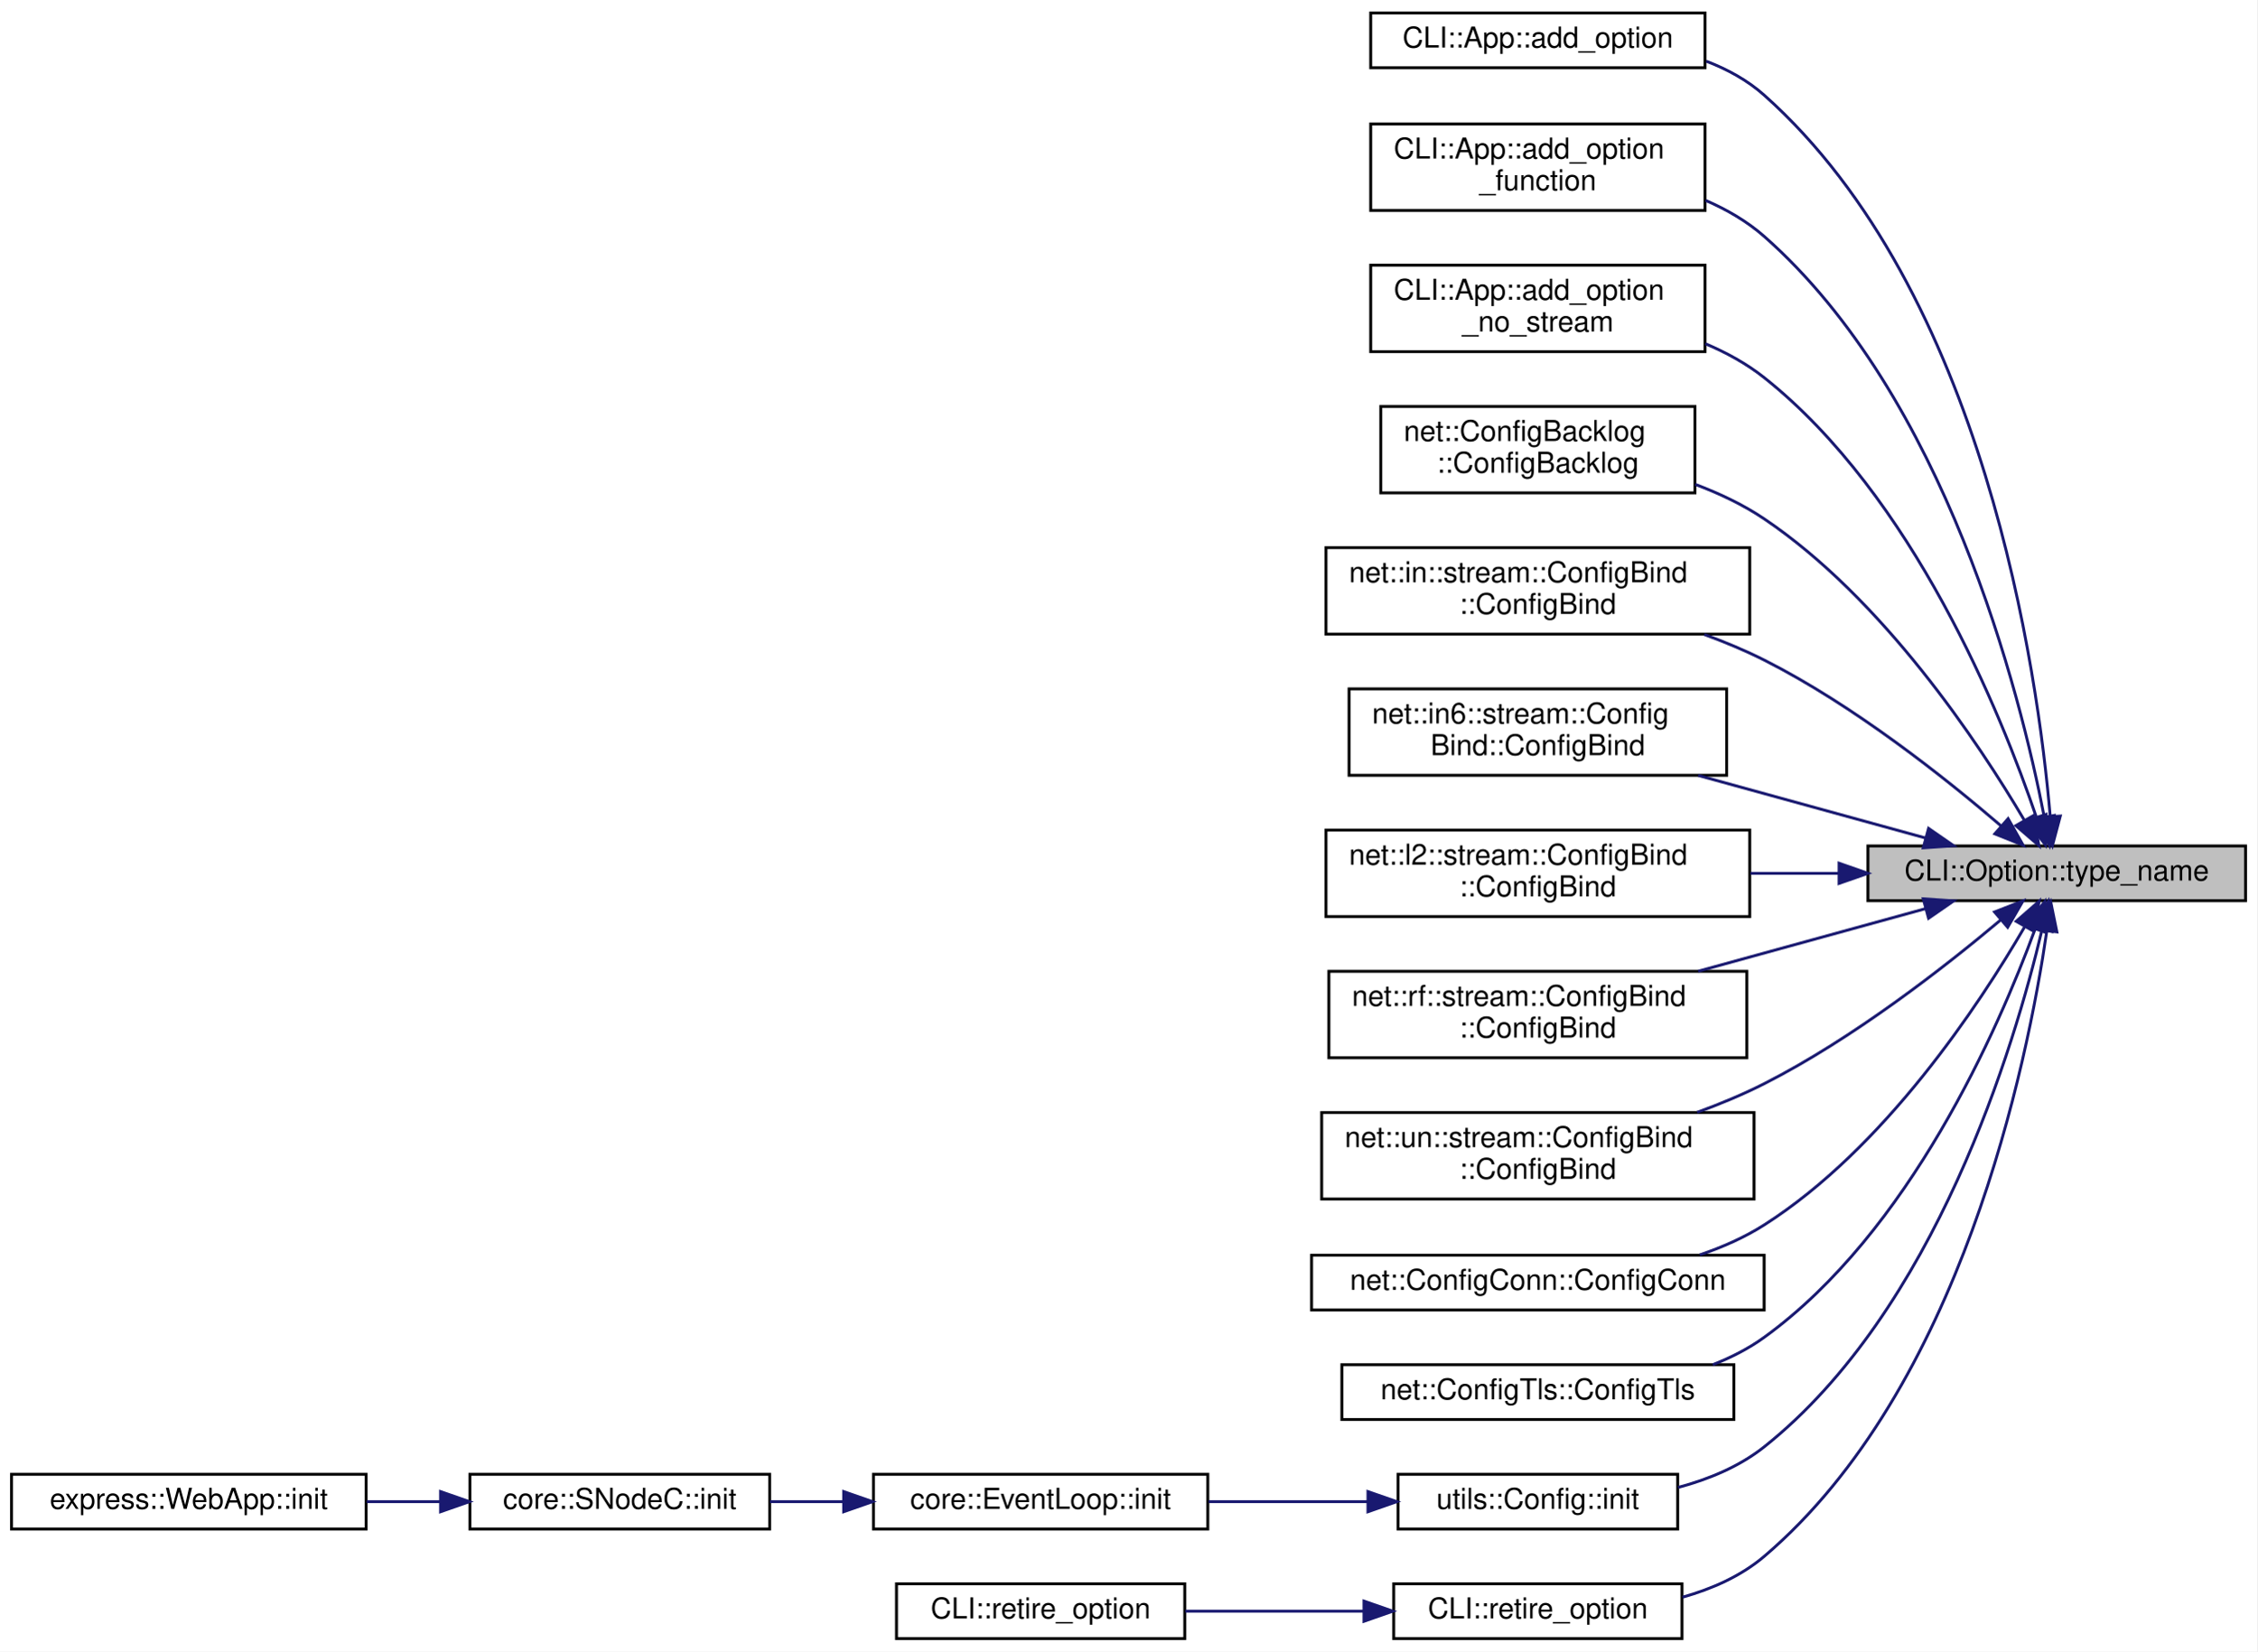
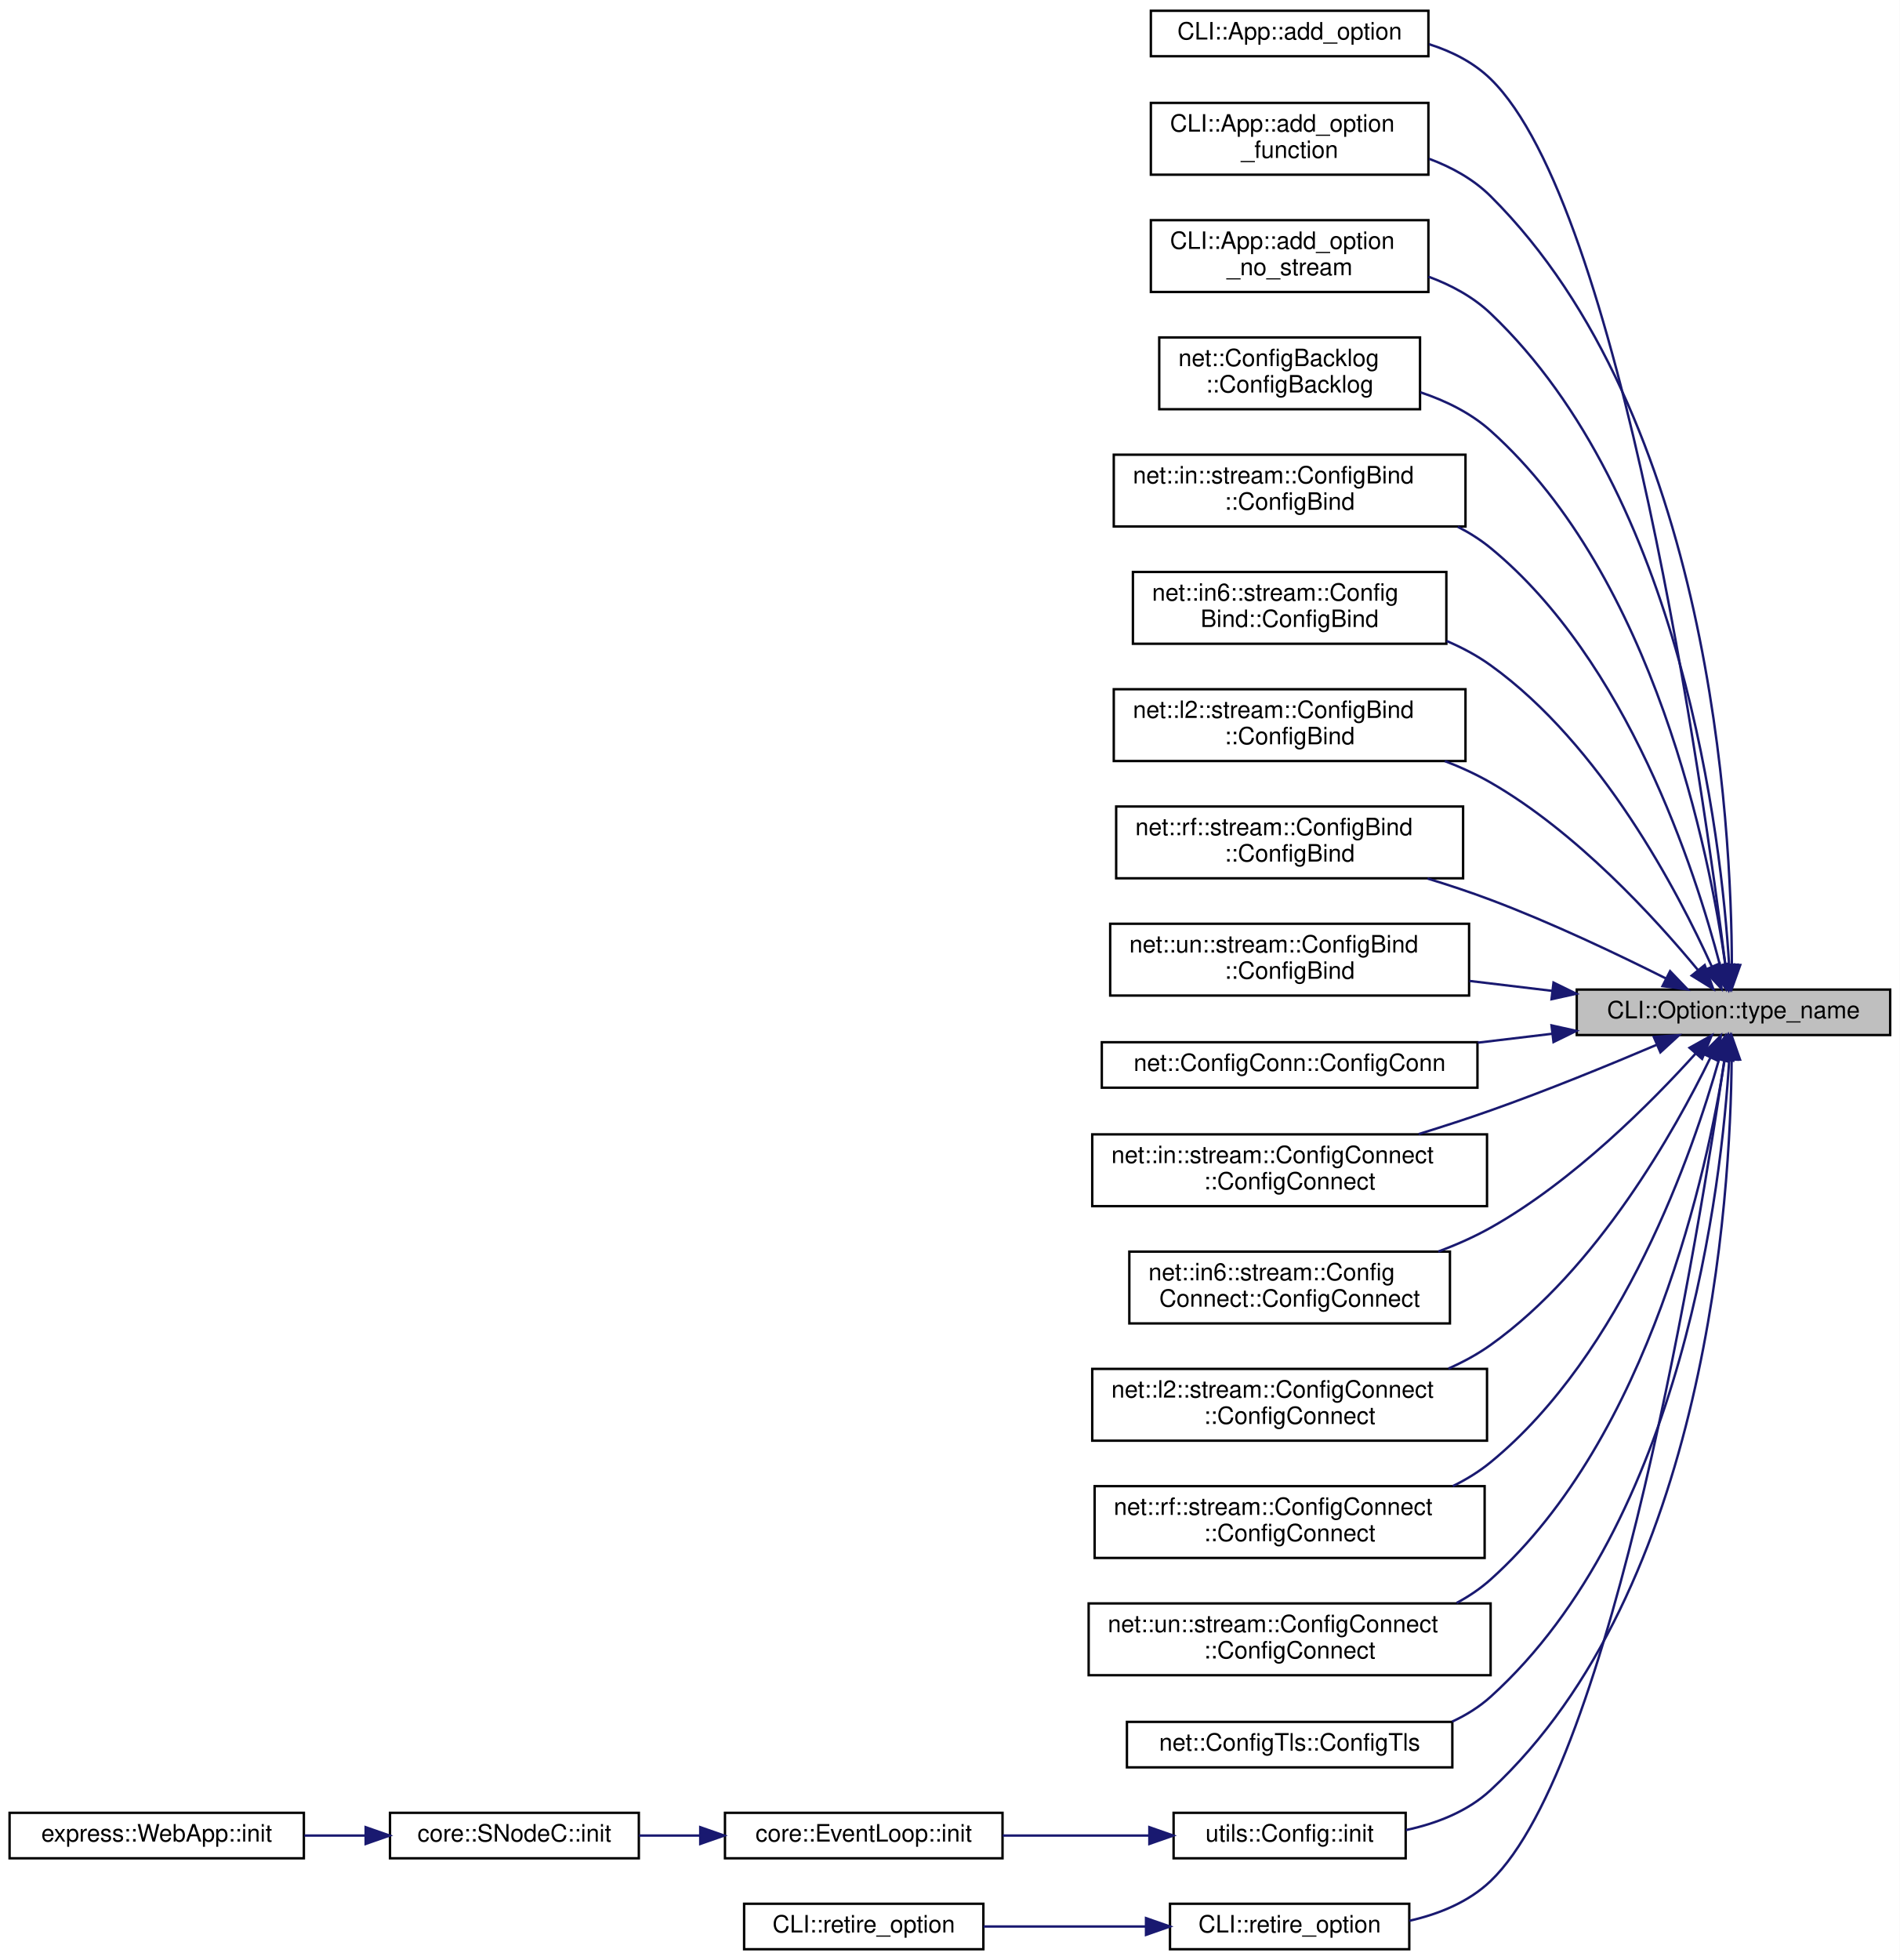
- <svg xmlns="http://www.w3.org/2000/svg" xmlns:xlink="http://www.w3.org/1999/xlink" width="783pt" height="573pt" viewBox="0.00 0.00 783.00 573.00">
-   <g id="graph0" class="graph" transform="scale(1 1) rotate(0) translate(4 569)">
-     <polygon fill="white" stroke="transparent" points="-4,4 -4,-569 779,-569 779,4 -4,4" />
+ <svg xmlns="http://www.w3.org/2000/svg" xmlns:xlink="http://www.w3.org/1999/xlink" width="794pt" height="819pt" viewBox="0.00 0.00 794.00 819.00">
+   <g id="graph0" class="graph" transform="scale(1 1) rotate(0) translate(4 815)">
+     <polygon fill="white" stroke="transparent" points="-4,4 -4,-815 790,-815 790,4 -4,4" />
    <g id="node1" class="node">
      <g id="a_node1">
        <a xlink:title="Set a custom option typestring.">
-           <polygon fill="#bfbfbf" stroke="black" points="644,-256.5 644,-275.5 775,-275.5 775,-256.5 644,-256.5" />
-           <text text-anchor="middle" x="709.5" y="-263.5" font-family="Helvetica,sans-Serif" font-size="10.00">CLI::Option::type_name</text>
+           <polygon fill="#bfbfbf" stroke="black" points="655,-382.5 655,-401.5 786,-401.5 786,-382.5 655,-382.5" />
+           <text text-anchor="middle" x="720.5" y="-389.5" font-family="Helvetica,sans-Serif" font-size="10.00">CLI::Option::type_name</text>
        </a>
      </g>
    </g>
    <g id="node2" class="node">
      <g id="a_node2">
        <a xlink:href="class_c_l_i_1_1_app.html#aafda3845c63445a6695b44b0be4f5afb" target="_top" xlink:title="Add option for assigning to a variable.">
-           <polygon fill="white" stroke="black" points="471.5,-545.5 471.5,-564.5 587.5,-564.5 587.5,-545.5 471.5,-545.5" />
-           <text text-anchor="middle" x="529.5" y="-552.5" font-family="Helvetica,sans-Serif" font-size="10.00">CLI::App::add_option</text>
+           <polygon fill="white" stroke="black" points="477,-791.5 477,-810.5 593,-810.5 593,-791.5 477,-791.5" />
+           <text text-anchor="middle" x="535" y="-798.5" font-family="Helvetica,sans-Serif" font-size="10.00">CLI::App::add_option</text>
        </a>
      </g>
    </g>
    <g id="edge1" class="edge">
-       <path fill="none" stroke="midnightblue" d="M707.24,-285.74C702.96,-335.66 684.59,-467.81 608,-536 602.21,-541.16 595.24,-544.97 587.89,-547.78" />
-       <polygon fill="midnightblue" stroke="midnightblue" points="710.74,-285.87 708.01,-275.64 703.76,-285.35 710.74,-285.87" />
+       <path fill="none" stroke="midnightblue" d="M717.11,-411.84C708.05,-483.7 673.59,-728.88 619,-782 611.9,-788.91 602.83,-793.5 593.31,-796.52" />
+       <polygon fill="midnightblue" stroke="midnightblue" points="720.63,-411.87 718.38,-401.52 713.68,-411.01 720.63,-411.87" />
    </g>
    <g id="node3" class="node">
      <g id="a_node3">
        <a xlink:href="class_c_l_i_1_1_app.html#a99756d4117e2ecc7041c4156df269833" target="_top" xlink:title="Add option for a callback of a specific type.">
-           <polygon fill="white" stroke="black" points="471.5,-496 471.5,-526 587.5,-526 587.5,-496 471.5,-496" />
-           <text text-anchor="start" x="479.5" y="-514" font-family="Helvetica,sans-Serif" font-size="10.00">CLI::App::add_option</text>
-           <text text-anchor="middle" x="529.5" y="-503" font-family="Helvetica,sans-Serif" font-size="10.00">_function</text>
+           <polygon fill="white" stroke="black" points="477,-742 477,-772 593,-772 593,-742 477,-742" />
+           <text text-anchor="start" x="485" y="-760" font-family="Helvetica,sans-Serif" font-size="10.00">CLI::App::add_option</text>
+           <text text-anchor="middle" x="535" y="-749" font-family="Helvetica,sans-Serif" font-size="10.00">_function</text>
        </a>
      </g>
    </g>
    <g id="edge2" class="edge">
-       <path fill="none" stroke="midnightblue" d="M705.16,-285.61C696.81,-328.56 671,-431.5 608,-487 602.08,-492.21 595.04,-496.3 587.66,-499.49" />
-       <polygon fill="midnightblue" stroke="midnightblue" points="708.63,-286.08 706.99,-275.62 701.74,-284.82 708.63,-286.08" />
+       <path fill="none" stroke="midnightblue" d="M719.83,-411.83C719.69,-469.92 711.09,-641.38 619,-733 611.88,-740.09 602.79,-745.11 593.27,-748.66" />
+       <polygon fill="midnightblue" stroke="midnightblue" points="723.33,-411.76 719.77,-401.78 716.33,-411.8 723.33,-411.76" />
    </g>
    <g id="node4" class="node">
      <g id="a_node4">
        <a xlink:href="class_c_l_i_1_1_app.html#a92b40233967798e497cddc77455030b9" target="_top" xlink:title="Add option for assigning to a variable.">
-           <polygon fill="white" stroke="black" points="471.5,-447 471.5,-477 587.5,-477 587.5,-447 471.5,-447" />
-           <text text-anchor="start" x="479.5" y="-465" font-family="Helvetica,sans-Serif" font-size="10.00">CLI::App::add_option</text>
-           <text text-anchor="middle" x="529.5" y="-454" font-family="Helvetica,sans-Serif" font-size="10.00">_no_stream</text>
+           <polygon fill="white" stroke="black" points="477,-693 477,-723 593,-723 593,-693 477,-693" />
+           <text text-anchor="start" x="485" y="-711" font-family="Helvetica,sans-Serif" font-size="10.00">CLI::App::add_option</text>
+           <text text-anchor="middle" x="535" y="-700" font-family="Helvetica,sans-Serif" font-size="10.00">_no_stream</text>
        </a>
      </g>
    </g>
    <g id="edge3" class="edge">
-       <path fill="none" stroke="midnightblue" d="M702.4,-285.57C690.28,-321.22 659.79,-396.87 608,-438 601.93,-442.82 594.9,-446.67 587.59,-449.76" />
-       <polygon fill="midnightblue" stroke="midnightblue" points="705.79,-286.46 705.57,-275.87 699.14,-284.28 705.79,-286.46" />
+       <path fill="none" stroke="midnightblue" d="M718.67,-412.05C715.4,-464.65 699.17,-607.74 619,-684 611.72,-690.93 602.56,-695.87 593.01,-699.4" />
+       <polygon fill="midnightblue" stroke="midnightblue" points="722.19,-411.91 719.22,-401.74 715.19,-411.54 722.19,-411.91" />
    </g>
    <g id="node5" class="node">
      <g id="a_node5">
        <a xlink:href="classnet_1_1_config_backlog.html#aee486cb4a7bad1a79d0e52a8f12fc645" target="_top" xlink:title=" ">
-           <polygon fill="white" stroke="black" points="475,-398 475,-428 584,-428 584,-398 475,-398" />
-           <text text-anchor="start" x="483" y="-416" font-family="Helvetica,sans-Serif" font-size="10.00">net::ConfigBacklog</text>
-           <text text-anchor="middle" x="529.5" y="-405" font-family="Helvetica,sans-Serif" font-size="10.00">::ConfigBacklog</text>
+           <polygon fill="white" stroke="black" points="480.5,-644 480.5,-674 589.5,-674 589.5,-644 480.5,-644" />
+           <text text-anchor="start" x="488.5" y="-662" font-family="Helvetica,sans-Serif" font-size="10.00">net::ConfigBacklog</text>
+           <text text-anchor="middle" x="535" y="-651" font-family="Helvetica,sans-Serif" font-size="10.00">::ConfigBacklog</text>
        </a>
      </g>
    </g>
    <g id="edge4" class="edge">
-       <path fill="none" stroke="midnightblue" d="M698.28,-284.39C682.42,-311.28 649.34,-361.14 608,-389 600.76,-393.88 592.48,-397.8 584.09,-400.95" />
-       <polygon fill="midnightblue" stroke="midnightblue" points="701.38,-286.02 703.33,-275.61 695.31,-282.54 701.38,-286.02" />
+       <path fill="none" stroke="midnightblue" d="M717.13,-411.74C710.54,-457.88 687.68,-573.53 619,-635 610.73,-642.4 600.3,-647.53 589.66,-651.08" />
+       <polygon fill="midnightblue" stroke="midnightblue" points="720.64,-411.96 718.48,-401.58 713.7,-411.04 720.64,-411.96" />
    </g>
    <g id="node6" class="node">
      <g id="a_node6">
        <a xlink:href="classnet_1_1in_1_1stream_1_1_config_bind.html#a121b7185fb4614221ffc5218f0e7d696" target="_top" xlink:title=" ">
-           <polygon fill="white" stroke="black" points="456,-349 456,-379 603,-379 603,-349 456,-349" />
-           <text text-anchor="start" x="464" y="-367" font-family="Helvetica,sans-Serif" font-size="10.00">net::in::stream::ConfigBind</text>
-           <text text-anchor="middle" x="529.5" y="-356" font-family="Helvetica,sans-Serif" font-size="10.00">::ConfigBind</text>
+           <polygon fill="white" stroke="black" points="461.5,-595 461.5,-625 608.5,-625 608.5,-595 461.5,-595" />
+           <text text-anchor="start" x="469.5" y="-613" font-family="Helvetica,sans-Serif" font-size="10.00">net::in::stream::ConfigBind</text>
+           <text text-anchor="middle" x="535" y="-602" font-family="Helvetica,sans-Serif" font-size="10.00">::ConfigBind</text>
        </a>
      </g>
    </g>
    <g id="edge5" class="edge">
-       <path fill="none" stroke="midnightblue" d="M690.17,-282.47C670.92,-299.02 639.17,-324.26 608,-340 601.46,-343.3 594.38,-346.25 587.25,-348.86" />
-       <polygon fill="midnightblue" stroke="midnightblue" points="692.63,-284.97 697.85,-275.75 688.02,-279.7 692.63,-284.97" />
+       <path fill="none" stroke="midnightblue" d="M714.87,-411.69C704.62,-450.91 676.24,-539.03 619,-586 614.83,-589.43 610.18,-592.36 605.29,-594.88" />
+       <polygon fill="midnightblue" stroke="midnightblue" points="718.31,-412.34 717.34,-401.79 711.52,-410.65 718.31,-412.34" />
    </g>
    <g id="node7" class="node">
      <g id="a_node7">
        <a xlink:href="classnet_1_1in6_1_1stream_1_1_config_bind.html#ac29bf8b65de1dbbf7c826483c2cc3d4e" target="_top" xlink:title=" ">
-           <polygon fill="white" stroke="black" points="464,-300 464,-330 595,-330 595,-300 464,-300" />
-           <text text-anchor="start" x="472" y="-318" font-family="Helvetica,sans-Serif" font-size="10.00">net::in6::stream::Config</text>
-           <text text-anchor="middle" x="529.5" y="-307" font-family="Helvetica,sans-Serif" font-size="10.00">Bind::ConfigBind</text>
+           <polygon fill="white" stroke="black" points="469.5,-546 469.5,-576 600.5,-576 600.5,-546 469.5,-546" />
+           <text text-anchor="start" x="477.5" y="-564" font-family="Helvetica,sans-Serif" font-size="10.00">net::in6::stream::Config</text>
+           <text text-anchor="middle" x="535" y="-553" font-family="Helvetica,sans-Serif" font-size="10.00">Bind::ConfigBind</text>
        </a>
      </g>
    </g>
    <g id="edge6" class="edge">
-       <path fill="none" stroke="midnightblue" d="M663.9,-278.28C640.01,-284.85 610.38,-293.01 585.12,-299.96" />
-       <polygon fill="midnightblue" stroke="midnightblue" points="665.04,-281.59 673.76,-275.56 663.19,-274.84 665.04,-281.59" />
+       <path fill="none" stroke="midnightblue" d="M711.44,-411.15C697.35,-442.29 665.26,-503.76 619,-537 613.4,-541.03 607.13,-544.38 600.61,-547.17" />
+       <polygon fill="midnightblue" stroke="midnightblue" points="714.71,-412.4 715.52,-401.84 708.3,-409.59 714.71,-412.4" />
    </g>
    <g id="node8" class="node">
      <g id="a_node8">
        <a xlink:href="classnet_1_1l2_1_1stream_1_1_config_bind.html#a2d2d002fce486165a189657266879923" target="_top" xlink:title=" ">
-           <polygon fill="white" stroke="black" points="456,-251 456,-281 603,-281 603,-251 456,-251" />
-           <text text-anchor="start" x="464" y="-269" font-family="Helvetica,sans-Serif" font-size="10.00">net::l2::stream::ConfigBind</text>
-           <text text-anchor="middle" x="529.5" y="-258" font-family="Helvetica,sans-Serif" font-size="10.00">::ConfigBind</text>
+           <polygon fill="white" stroke="black" points="461.5,-497 461.5,-527 608.5,-527 608.5,-497 461.5,-497" />
+           <text text-anchor="start" x="469.5" y="-515" font-family="Helvetica,sans-Serif" font-size="10.00">net::l2::stream::ConfigBind</text>
+           <text text-anchor="middle" x="535" y="-504" font-family="Helvetica,sans-Serif" font-size="10.00">::ConfigBind</text>
        </a>
      </g>
    </g>
    <g id="edge7" class="edge">
-       <path fill="none" stroke="midnightblue" d="M633.94,-266C623.78,-266 613.36,-266 603.24,-266" />
-       <polygon fill="midnightblue" stroke="midnightblue" points="633.99,-269.5 643.99,-266 633.99,-262.5 633.99,-269.5" />
+       <path fill="none" stroke="midnightblue" d="M705.57,-409.77C687.74,-431.34 654.85,-467.38 619,-488 613.02,-491.44 606.51,-494.42 599.85,-496.99" />
+       <polygon fill="midnightblue" stroke="midnightblue" points="708.48,-411.74 712.05,-401.76 703.04,-407.33 708.48,-411.74" />
    </g>
    <g id="node9" class="node">
      <g id="a_node9">
        <a xlink:href="classnet_1_1rf_1_1stream_1_1_config_bind.html#a3f4aec3db0c261b8037d234e15a0545e" target="_top" xlink:title=" ">
-           <polygon fill="white" stroke="black" points="457,-202 457,-232 602,-232 602,-202 457,-202" />
-           <text text-anchor="start" x="465" y="-220" font-family="Helvetica,sans-Serif" font-size="10.00">net::rf::stream::ConfigBind</text>
-           <text text-anchor="middle" x="529.5" y="-209" font-family="Helvetica,sans-Serif" font-size="10.00">::ConfigBind</text>
+           <polygon fill="white" stroke="black" points="462.5,-448 462.5,-478 607.5,-478 607.5,-448 462.5,-448" />
+           <text text-anchor="start" x="470.5" y="-466" font-family="Helvetica,sans-Serif" font-size="10.00">net::rf::stream::ConfigBind</text>
+           <text text-anchor="middle" x="535" y="-455" font-family="Helvetica,sans-Serif" font-size="10.00">::ConfigBind</text>
        </a>
      </g>
    </g>
    <g id="edge8" class="edge">
-       <path fill="none" stroke="midnightblue" d="M663.9,-253.72C640.01,-247.15 610.38,-238.99 585.12,-232.04" />
-       <polygon fill="midnightblue" stroke="midnightblue" points="663.19,-257.16 673.76,-256.44 665.04,-250.41 663.19,-257.16" />
+       <path fill="none" stroke="midnightblue" d="M692.24,-406.16C672.3,-416.17 644.41,-429.45 619,-439 610.58,-442.17 601.54,-445.17 592.64,-447.9" />
+       <polygon fill="midnightblue" stroke="midnightblue" points="694.01,-409.19 701.35,-401.54 690.85,-402.95 694.01,-409.19" />
    </g>
    <g id="node10" class="node">
      <g id="a_node10">
        <a xlink:href="classnet_1_1un_1_1stream_1_1_config_bind.html#aa707e5eb68d7e2cf9399c930f225d4fb" target="_top" xlink:title=" ">
-           <polygon fill="white" stroke="black" points="454.5,-153 454.5,-183 604.5,-183 604.5,-153 454.5,-153" />
-           <text text-anchor="start" x="462.5" y="-171" font-family="Helvetica,sans-Serif" font-size="10.00">net::un::stream::ConfigBind</text>
-           <text text-anchor="middle" x="529.5" y="-160" font-family="Helvetica,sans-Serif" font-size="10.00">::ConfigBind</text>
+           <polygon fill="white" stroke="black" points="460,-399 460,-429 610,-429 610,-399 460,-399" />
+           <text text-anchor="start" x="468" y="-417" font-family="Helvetica,sans-Serif" font-size="10.00">net::un::stream::ConfigBind</text>
+           <text text-anchor="middle" x="535" y="-406" font-family="Helvetica,sans-Serif" font-size="10.00">::ConfigBind</text>
        </a>
      </g>
    </g>
    <g id="edge9" class="edge">
-       <path fill="none" stroke="midnightblue" d="M690.09,-249.85C670.78,-233.59 638.98,-208.74 608,-193 600.69,-189.29 592.71,-185.97 584.75,-183.07" />
-       <polygon fill="midnightblue" stroke="midnightblue" points="687.93,-252.6 697.8,-256.44 692.48,-247.28 687.93,-252.6" />
+       <path fill="none" stroke="midnightblue" d="M644.85,-400.95C633.4,-402.32 621.58,-403.74 610.14,-405.11" />
+       <polygon fill="midnightblue" stroke="midnightblue" points="645.29,-404.42 654.8,-399.76 644.46,-397.47 645.29,-404.42" />
    </g>
    <g id="node11" class="node">
      <g id="a_node11">
        <a xlink:href="classnet_1_1_config_conn.html#a5639dae01b5e3fdc1fe2e78e5c90f382" target="_top" xlink:title=" ">
-           <polygon fill="white" stroke="black" points="451,-114.5 451,-133.5 608,-133.5 608,-114.5 451,-114.5" />
-           <text text-anchor="middle" x="529.5" y="-121.5" font-family="Helvetica,sans-Serif" font-size="10.00">net::ConfigConn::ConfigConn</text>
+           <polygon fill="white" stroke="black" points="456.5,-360.5 456.5,-379.5 613.5,-379.5 613.5,-360.5 456.5,-360.5" />
+           <text text-anchor="middle" x="535" y="-367.5" font-family="Helvetica,sans-Serif" font-size="10.00">net::ConfigConn::ConfigConn</text>
        </a>
      </g>
    </g>
    <g id="edge10" class="edge">
-       <path fill="none" stroke="midnightblue" d="M698.41,-247.5C682.71,-220.51 649.85,-170.65 608,-144 601.2,-139.67 593.51,-136.28 585.67,-133.62" />
-       <polygon fill="midnightblue" stroke="midnightblue" points="695.43,-249.35 703.4,-256.33 701.53,-245.9 695.43,-249.35" />
+       <path fill="none" stroke="midnightblue" d="M644.68,-383.03C634.45,-381.8 623.92,-380.54 613.63,-379.31" />
+       <polygon fill="midnightblue" stroke="midnightblue" points="644.46,-386.53 654.8,-384.24 645.29,-379.58 644.46,-386.53" />
    </g>
    <g id="node12" class="node">
      <g id="a_node12">
-         <a xlink:href="classnet_1_1_config_tls.html#a5afe9a109376cee3f0a14326b5a96ce2" target="_top" xlink:title=" ">
-           <polygon fill="white" stroke="black" points="461.5,-76.5 461.5,-95.5 597.5,-95.5 597.5,-76.5 461.5,-76.5" />
-           <text text-anchor="middle" x="529.5" y="-83.5" font-family="Helvetica,sans-Serif" font-size="10.00">net::ConfigTls::ConfigTls</text>
+         <a xlink:href="classnet_1_1in_1_1stream_1_1_config_connect.html#a7f1b75d53f856e9c9efb62c54086e3f3" target="_top" xlink:title=" ">
+           <polygon fill="white" stroke="black" points="452.5,-311 452.5,-341 617.5,-341 617.5,-311 452.5,-311" />
+           <text text-anchor="start" x="460.5" y="-329" font-family="Helvetica,sans-Serif" font-size="10.00">net::in::stream::ConfigConnect</text>
+           <text text-anchor="middle" x="535" y="-318" font-family="Helvetica,sans-Serif" font-size="10.00">::ConfigConnect</text>
        </a>
      </g>
    </g>
    <g id="edge11" class="edge">
-       <path fill="none" stroke="midnightblue" d="M701.92,-246.46C689.34,-212.24 658.58,-141.61 608,-105 602.61,-101.1 596.52,-98 590.18,-95.52" />
-       <polygon fill="midnightblue" stroke="midnightblue" points="698.73,-247.94 705.36,-256.2 705.33,-245.61 698.73,-247.94" />
+       <path fill="none" stroke="midnightblue" d="M688.38,-378.41C668.67,-370.03 642.56,-359.33 619,-351 609.35,-347.59 598.97,-344.22 588.93,-341.12" />
+       <polygon fill="midnightblue" stroke="midnightblue" points="687.2,-381.72 697.77,-382.44 689.96,-375.28 687.2,-381.72" />
    </g>
    <g id="node13" class="node">
      <g id="a_node13">
-         <a xlink:href="classutils_1_1_config.html#a274c132d65a1905fd124d6b235faad71" target="_top" xlink:title=" ">
-           <polygon fill="white" stroke="black" points="481,-38.5 481,-57.5 578,-57.5 578,-38.5 481,-38.5" />
-           <text text-anchor="middle" x="529.5" y="-45.5" font-family="Helvetica,sans-Serif" font-size="10.00">utils::Config::init</text>
+         <a xlink:href="classnet_1_1in6_1_1stream_1_1_config_connect.html#a38132712c682c8e0ac4439ed8a1b4cbc" target="_top" xlink:title=" ">
+           <polygon fill="white" stroke="black" points="468,-262 468,-292 602,-292 602,-262 468,-262" />
+           <text text-anchor="start" x="476" y="-280" font-family="Helvetica,sans-Serif" font-size="10.00">net::in6::stream::Config</text>
+           <text text-anchor="middle" x="535" y="-269" font-family="Helvetica,sans-Serif" font-size="10.00">Connect::ConfigConnect</text>
        </a>
      </g>
    </g>
    <g id="edge12" class="edge">
-       <path fill="none" stroke="midnightblue" d="M704.39,-246.43C694.89,-206.27 667.54,-114.34 608,-67 599.43,-60.19 588.77,-55.77 578.13,-52.92" />
-       <polygon fill="midnightblue" stroke="midnightblue" points="701,-247.32 706.6,-256.31 707.83,-245.78 701,-247.32" />
+       <path fill="none" stroke="midnightblue" d="M704.73,-374.82C686.5,-354.64 653.65,-321.45 619,-302 612.18,-298.17 604.7,-294.86 597.12,-292.03" />
+       <polygon fill="midnightblue" stroke="midnightblue" points="702.15,-377.18 711.4,-382.35 707.39,-372.54 702.15,-377.18" />
+     </g>
+     <g id="node14" class="node">
+       <g id="a_node14">
+         <a xlink:href="classnet_1_1l2_1_1stream_1_1_config_connect.html#a7bb8462b20268dcb67f724d09a5b4608" target="_top" xlink:title=" ">
+           <polygon fill="white" stroke="black" points="452.5,-213 452.5,-243 617.5,-243 617.5,-213 452.5,-213" />
+           <text text-anchor="start" x="460.5" y="-231" font-family="Helvetica,sans-Serif" font-size="10.00">net::l2::stream::ConfigConnect</text>
+           <text text-anchor="middle" x="535" y="-220" font-family="Helvetica,sans-Serif" font-size="10.00">::ConfigConnect</text>
+         </a>
+       </g>
+     </g>
+     <g id="edge13" class="edge">
+       <path fill="none" stroke="midnightblue" d="M710.78,-372.87C696.12,-342.85 663.7,-284.82 619,-253 613.61,-249.16 607.61,-245.9 601.39,-243.14" />
+       <polygon fill="midnightblue" stroke="midnightblue" points="707.77,-374.7 715.22,-382.24 714.1,-371.7 707.77,-374.7" />
+     </g>
+     <g id="node15" class="node">
+       <g id="a_node15">
+         <a xlink:href="classnet_1_1rf_1_1stream_1_1_config_connect.html#a4a1bfa4a775db24804fef444f91ad6f6" target="_top" xlink:title=" ">
+           <polygon fill="white" stroke="black" points="453.5,-164 453.5,-194 616.5,-194 616.5,-164 453.5,-164" />
+           <text text-anchor="start" x="461.5" y="-182" font-family="Helvetica,sans-Serif" font-size="10.00">net::rf::stream::ConfigConnect</text>
+           <text text-anchor="middle" x="535" y="-171" font-family="Helvetica,sans-Serif" font-size="10.00">::ConfigConnect</text>
+         </a>
+       </g>
+     </g>
+     <g id="edge14" class="edge">
+       <path fill="none" stroke="midnightblue" d="M714.42,-372.18C703.58,-333.88 674.51,-249.46 619,-204 614.23,-200.09 608.85,-196.79 603.19,-194.01" />
+       <polygon fill="midnightblue" stroke="midnightblue" points="711.11,-373.36 717.11,-382.1 717.87,-371.53 711.11,-373.36" />
+     </g>
+     <g id="node16" class="node">
+       <g id="a_node16">
+         <a xlink:href="classnet_1_1un_1_1stream_1_1_config_connect.html#aede3ec0a69681d30980a704b89344be0" target="_top" xlink:title=" ">
+           <polygon fill="white" stroke="black" points="451,-115 451,-145 619,-145 619,-115 451,-115" />
+           <text text-anchor="start" x="459" y="-133" font-family="Helvetica,sans-Serif" font-size="10.00">net::un::stream::ConfigConnect</text>
+           <text text-anchor="middle" x="535" y="-122" font-family="Helvetica,sans-Serif" font-size="10.00">::ConfigConnect</text>
+         </a>
+       </g>
+     </g>
+     <g id="edge15" class="edge">
+       <path fill="none" stroke="midnightblue" d="M716.83,-372.17C709.68,-326.84 685.86,-214.97 619,-155 614.74,-151.18 609.92,-147.95 604.8,-145.2" />
+       <polygon fill="midnightblue" stroke="midnightblue" points="713.39,-372.8 718.31,-382.18 720.31,-371.78 713.39,-372.8" />
    </g>
    <g id="node17" class="node">
      <g id="a_node17">
+         <a xlink:href="classnet_1_1_config_tls.html#a5afe9a109376cee3f0a14326b5a96ce2" target="_top" xlink:title=" ">
+           <polygon fill="white" stroke="black" points="467,-76.5 467,-95.5 603,-95.5 603,-76.5 467,-76.5" />
+           <text text-anchor="middle" x="535" y="-83.5" font-family="Helvetica,sans-Serif" font-size="10.00">net::ConfigTls::ConfigTls</text>
+         </a>
+       </g>
+     </g>
+     <g id="edge16" class="edge">
+       <path fill="none" stroke="midnightblue" d="M718.72,-372.15C715.56,-320.11 699.6,-178.81 619,-106 614.27,-101.73 608.79,-98.33 602.94,-95.62" />
+       <polygon fill="midnightblue" stroke="midnightblue" points="715.24,-372.54 719.24,-382.35 722.23,-372.19 715.24,-372.54" />
+     </g>
+     <g id="node18" class="node">
+       <g id="a_node18">
+         <a xlink:href="classutils_1_1_config.html#a274c132d65a1905fd124d6b235faad71" target="_top" xlink:title=" ">
+           <polygon fill="white" stroke="black" points="486.5,-38.5 486.5,-57.5 583.5,-57.5 583.5,-38.5 486.5,-38.5" />
+           <text text-anchor="middle" x="535" y="-45.5" font-family="Helvetica,sans-Serif" font-size="10.00">utils::Config::init</text>
+         </a>
+       </g>
+     </g>
+     <g id="edge17" class="edge">
+       <path fill="none" stroke="midnightblue" d="M719.74,-372.11C719.26,-315.33 709.73,-151.18 619,-67 609.36,-58.05 596.39,-53.03 583.57,-50.28" />
+       <polygon fill="midnightblue" stroke="midnightblue" points="716.24,-372.25 719.73,-382.25 723.24,-372.26 716.24,-372.25" />
+     </g>
+     <g id="node22" class="node">
+       <g id="a_node22">
        <a xlink:href="namespace_c_l_i.html#a36cfe4a6a80bf143735c0b80960bc252" target="_top" xlink:title="Helper function to mark an option as retired.">
-           <polygon fill="white" stroke="black" points="479.5,-0.5 479.5,-19.5 579.5,-19.5 579.5,-0.5 479.5,-0.5" />
-           <text text-anchor="middle" x="529.5" y="-7.5" font-family="Helvetica,sans-Serif" font-size="10.00">CLI::retire_option</text>
-         </a>
-       </g>
-     </g>
-     <g id="edge16" class="edge">
-       <path fill="none" stroke="midnightblue" d="M706.05,-245.92C699.34,-200.08 676.4,-87.21 608,-29 599.98,-22.18 589.89,-17.73 579.67,-14.85" />
-       <polygon fill="midnightblue" stroke="midnightblue" points="702.61,-246.62 707.42,-256.06 709.55,-245.68 702.61,-246.62" />
-     </g>
-     <g id="node14" class="node">
-       <g id="a_node14">
+           <polygon fill="white" stroke="black" points="485,-0.5 485,-19.5 585,-19.5 585,-0.5 485,-0.5" />
+           <text text-anchor="middle" x="535" y="-7.5" font-family="Helvetica,sans-Serif" font-size="10.00">CLI::retire_option</text>
+         </a>
+       </g>
+     </g>
+     <g id="edge21" class="edge">
+       <path fill="none" stroke="midnightblue" d="M716.71,-372.21C706.66,-303.67 670.16,-77.91 619,-29 609.81,-20.22 597.43,-15.19 585.04,-12.39" />
+       <polygon fill="midnightblue" stroke="midnightblue" points="713.3,-373.07 718.19,-382.46 720.23,-372.07 713.3,-373.07" />
+     </g>
+     <g id="node19" class="node">
+       <g id="a_node19">
        <a xlink:href="classcore_1_1_event_loop.html#a646626e7bf61e04877f71473b49e90ca" target="_top" xlink:title=" ">
          <polygon fill="white" stroke="black" points="299,-38.5 299,-57.5 415,-57.5 415,-38.5 299,-38.5" />
          <text text-anchor="middle" x="357" y="-45.5" font-family="Helvetica,sans-Serif" font-size="10.00">core::EventLoop::init</text>
        </a>
      </g>
    </g>
-     <g id="edge13" class="edge">
-       <path fill="none" stroke="midnightblue" d="M470.31,-48C452.52,-48 432.98,-48 415.26,-48" />
-       <polygon fill="midnightblue" stroke="midnightblue" points="470.55,-51.5 480.55,-48 470.55,-44.5 470.55,-51.5" />
-     </g>
-     <g id="node15" class="node">
-       <g id="a_node15">
+     <g id="edge18" class="edge">
+       <path fill="none" stroke="midnightblue" d="M476.32,-48C456.65,-48 434.68,-48 415.06,-48" />
+       <polygon fill="midnightblue" stroke="midnightblue" points="476.37,-51.5 486.37,-48 476.37,-44.5 476.37,-51.5" />
+     </g>
+     <g id="node20" class="node">
+       <g id="a_node20">
        <a xlink:href="classcore_1_1_s_node_c.html#a2c8b01c5fc6ecc3036cb48a76f76f3b5" target="_top" xlink:title=" ">
          <polygon fill="white" stroke="black" points="159,-38.5 159,-57.5 263,-57.5 263,-38.5 159,-38.5" />
          <text text-anchor="middle" x="211" y="-45.5" font-family="Helvetica,sans-Serif" font-size="10.00">core::SNodeC::init</text>
        </a>
      </g>
    </g>
-     <g id="edge14" class="edge">
+     <g id="edge19" class="edge">
      <path fill="none" stroke="midnightblue" d="M288.65,-48C280.05,-48 271.36,-48 263.07,-48" />
      <polygon fill="midnightblue" stroke="midnightblue" points="288.67,-51.5 298.67,-48 288.67,-44.5 288.67,-51.5" />
    </g>
-     <g id="node16" class="node">
-       <g id="a_node16">
+     <g id="node21" class="node">
+       <g id="a_node21">
        <a xlink:href="classexpress_1_1_web_app.html#a0a01439a0cc8dfc86ed14f1094826b7e" target="_top" xlink:title=" ">
          <polygon fill="white" stroke="black" points="0,-38.5 0,-57.5 123,-57.5 123,-38.5 0,-38.5" />
          <text text-anchor="middle" x="61.5" y="-45.5" font-family="Helvetica,sans-Serif" font-size="10.00">express::WebApp::init</text>
        </a>
      </g>
    </g>
-     <g id="edge15" class="edge">
+     <g id="edge20" class="edge">
      <path fill="none" stroke="midnightblue" d="M148.7,-48C140.28,-48 131.63,-48 123.22,-48" />
      <polygon fill="midnightblue" stroke="midnightblue" points="148.83,-51.5 158.83,-48 148.83,-44.5 148.83,-51.5" />
    </g>
-     <g id="node18" class="node">
-       <g id="a_node18">
+     <g id="node23" class="node">
+       <g id="a_node23">
        <a xlink:href="namespace_c_l_i.html#a52390f850f663cf38a27e134c1a39b61" target="_top" xlink:title="Helper function to mark an option as retired.">
          <polygon fill="white" stroke="black" points="307,-0.5 307,-19.5 407,-19.5 407,-0.5 307,-0.5" />
          <text text-anchor="middle" x="357" y="-7.5" font-family="Helvetica,sans-Serif" font-size="10.00">CLI::retire_option</text>
        </a>
      </g>
    </g>
-     <g id="edge17" class="edge">
-       <path fill="none" stroke="midnightblue" d="M469.14,-10C448.92,-10 426.54,-10 407.2,-10" />
-       <polygon fill="midnightblue" stroke="midnightblue" points="469.18,-13.5 479.18,-10 469.18,-6.5 469.18,-13.5" />
+     <g id="edge22" class="edge">
+       <path fill="none" stroke="midnightblue" d="M474.75,-10C452.75,-10 428.06,-10 407.07,-10" />
+       <polygon fill="midnightblue" stroke="midnightblue" points="474.97,-13.5 484.97,-10 474.97,-6.5 474.97,-13.5" />
    </g>
  </g>
</svg>
